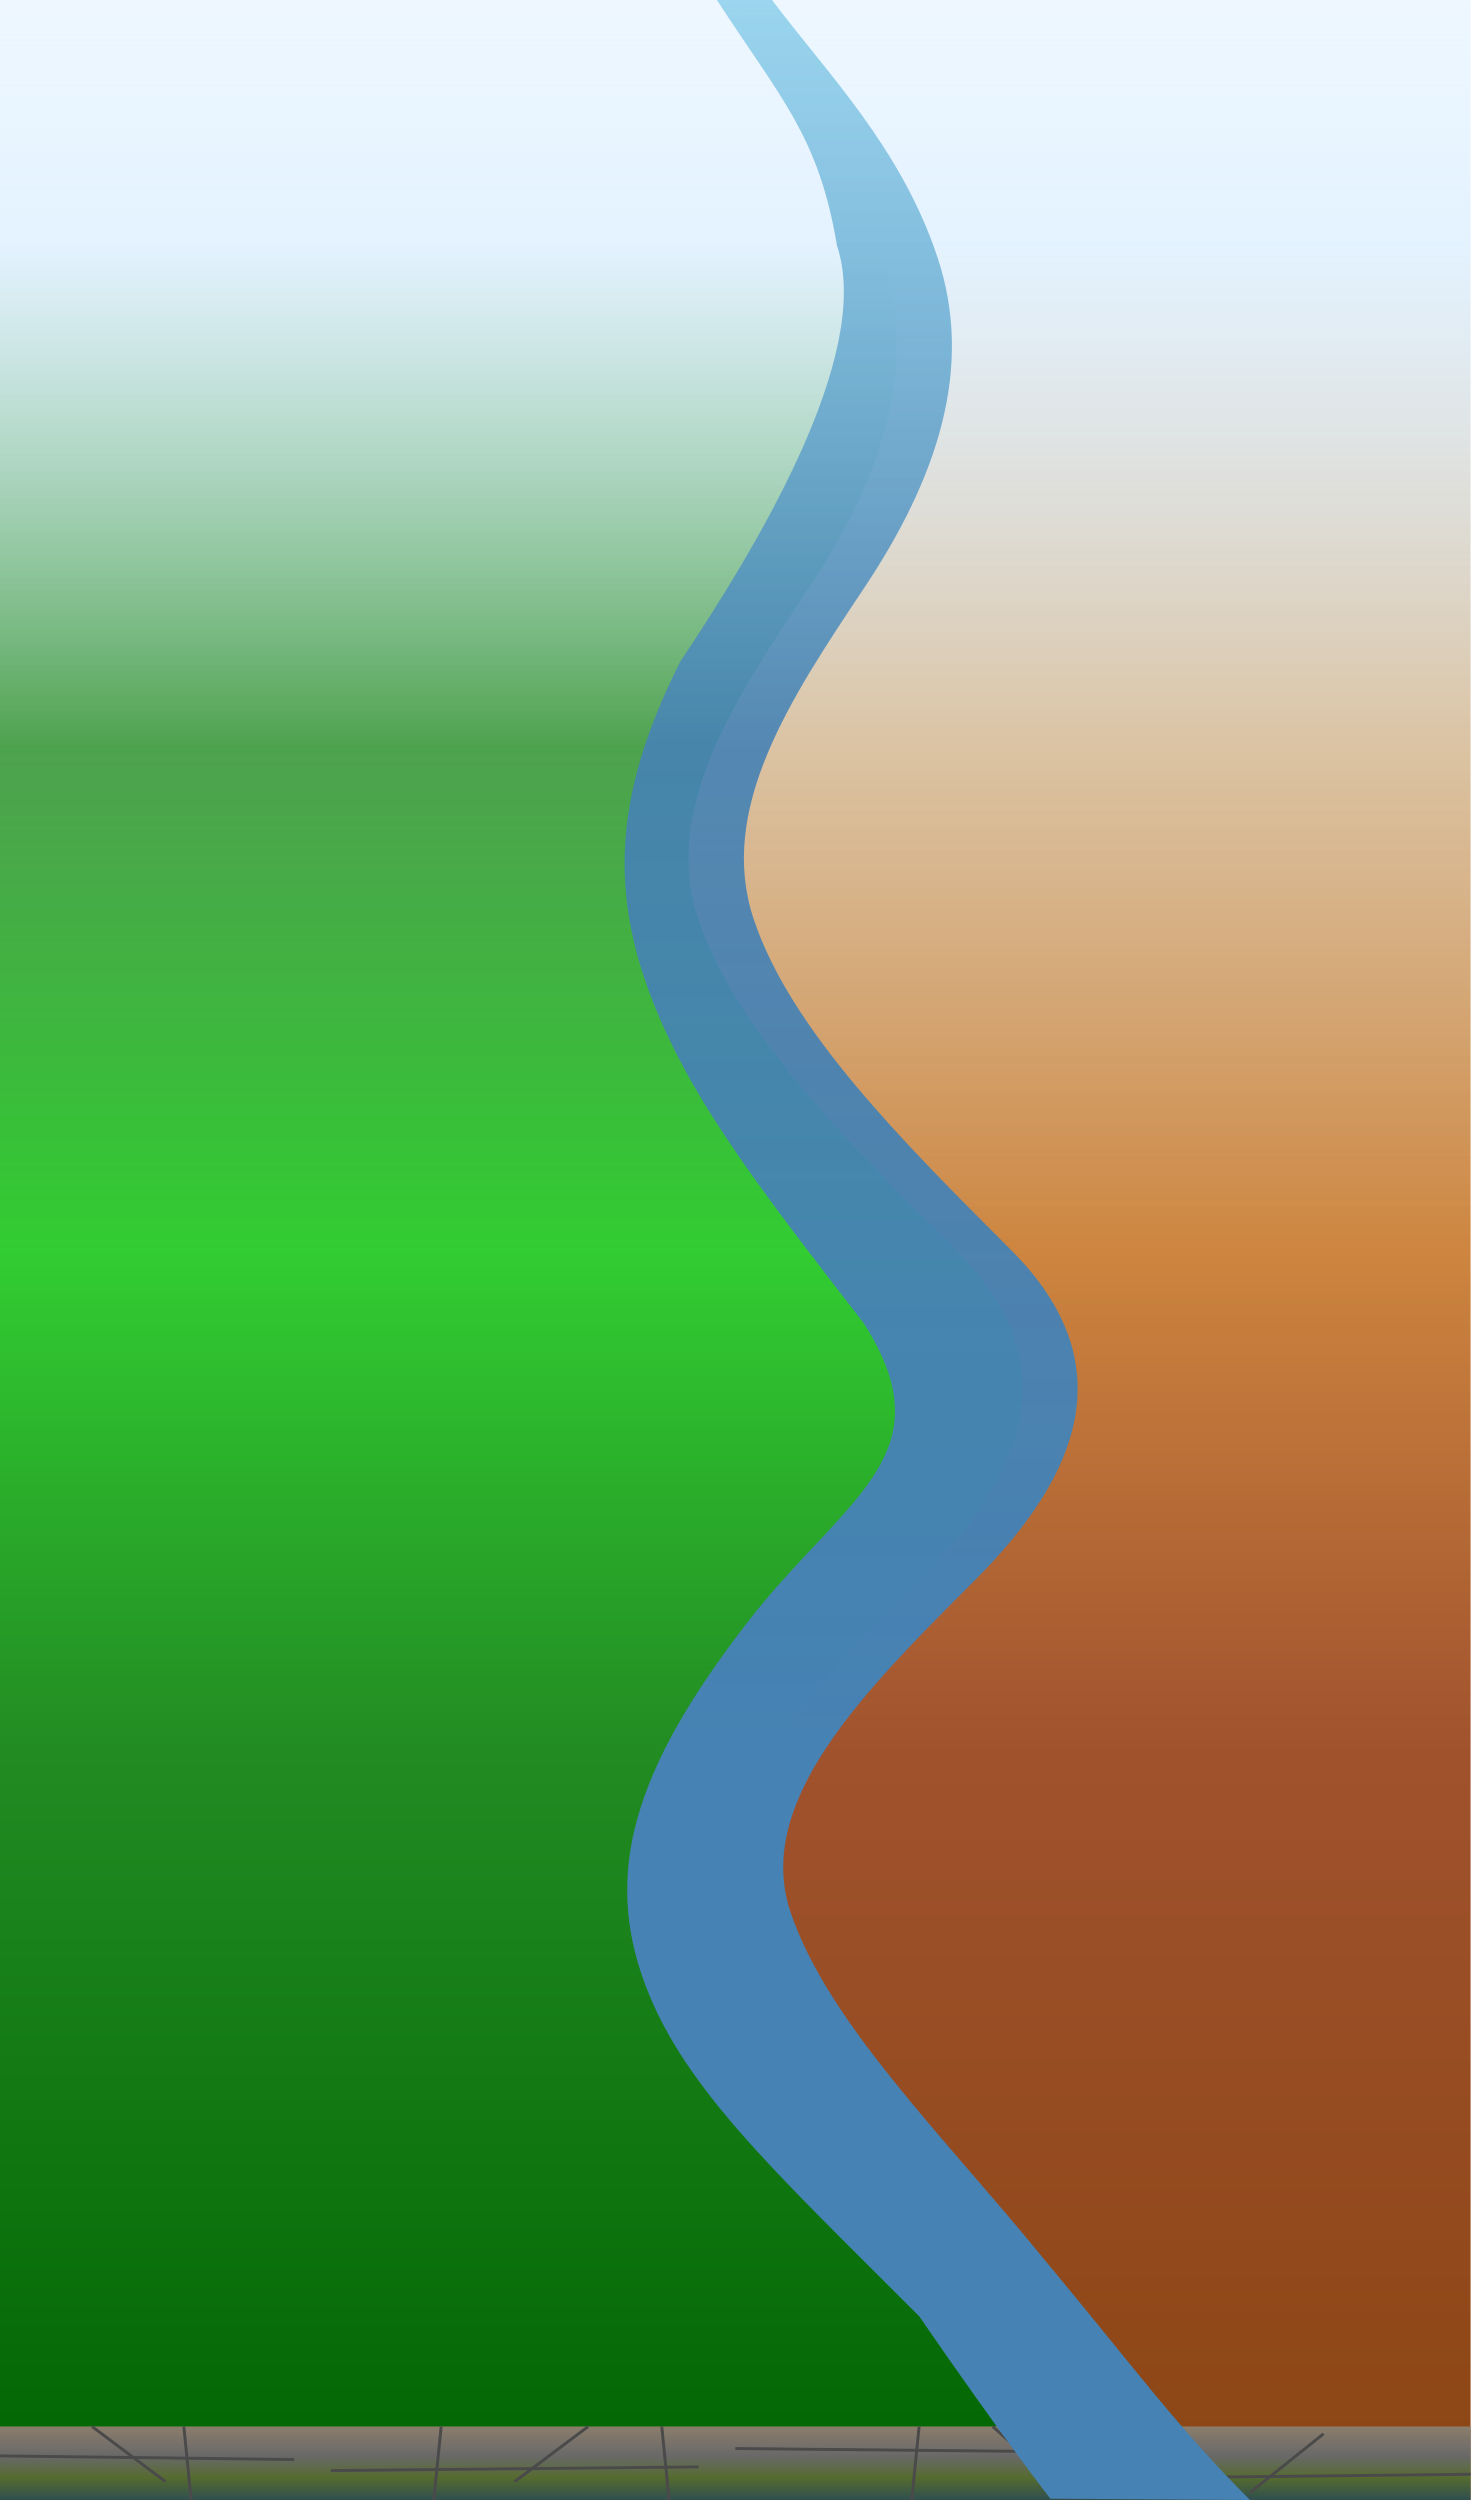
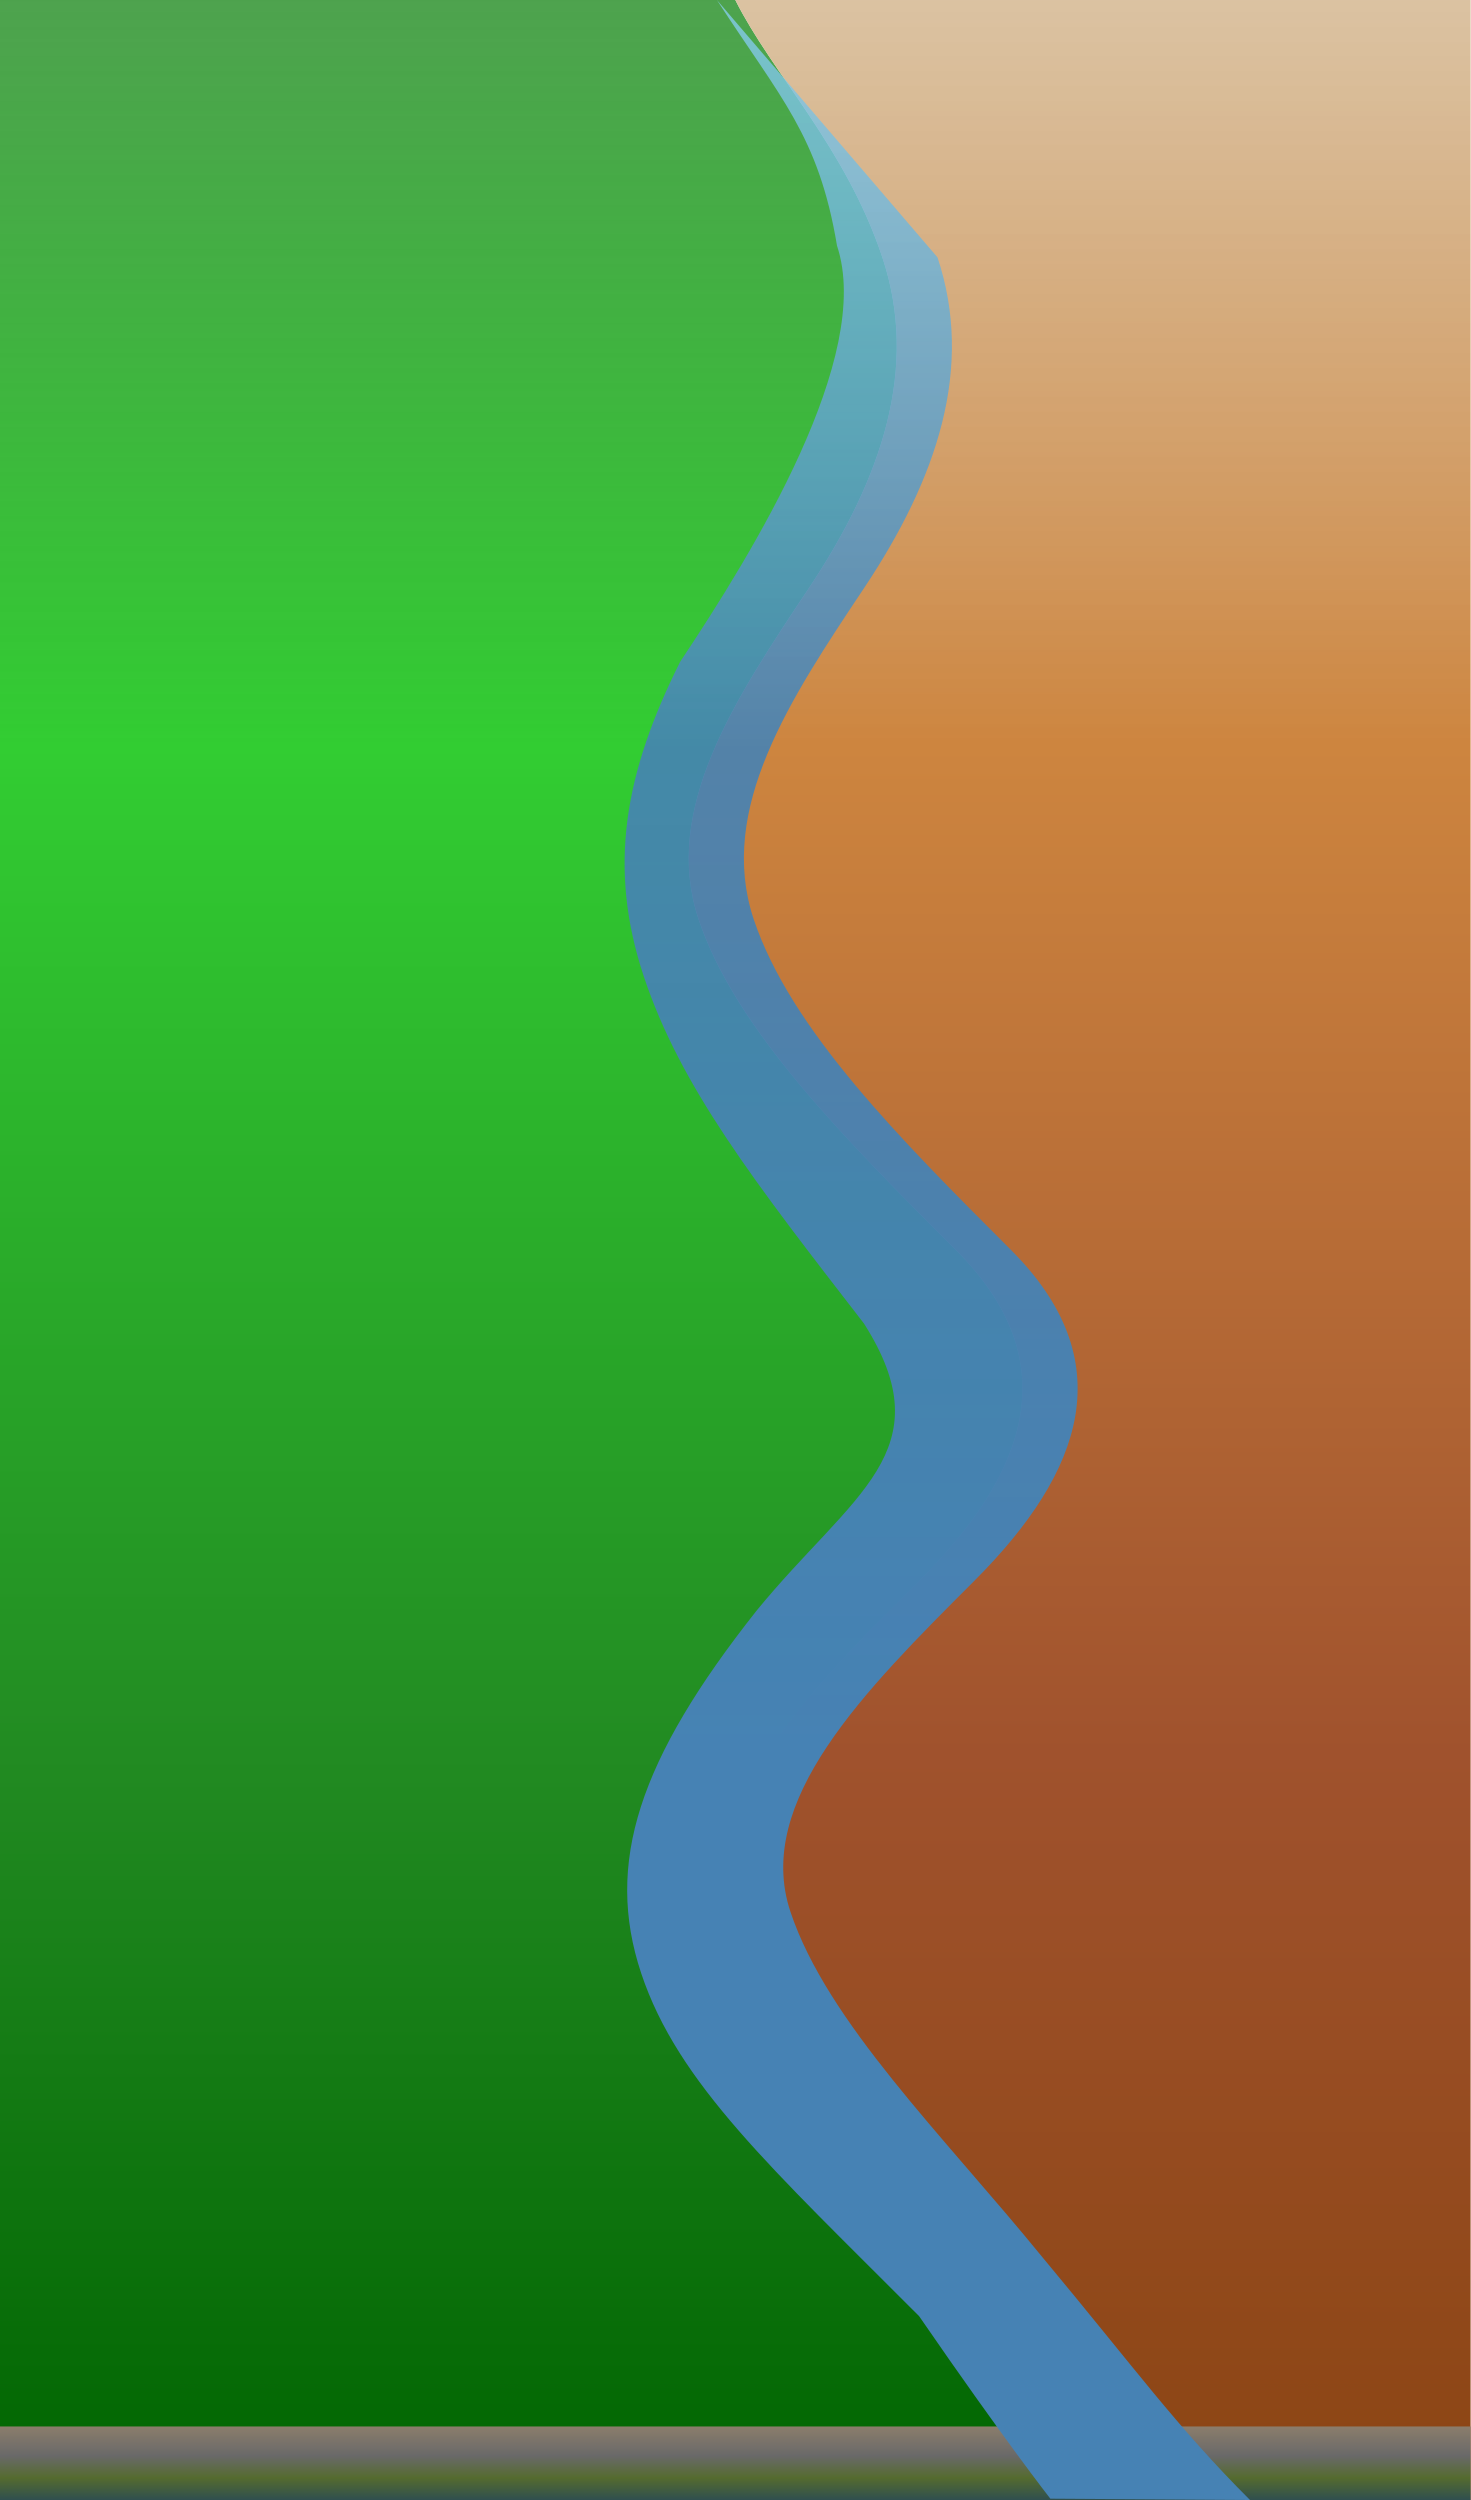
<svg xmlns="http://www.w3.org/2000/svg" class="land-river-svg" viewBox="0 0 400 680" preserveAspectRatio="none">
  <style>
    

      /* Dark theme styles for when parent has data-theme="dark" */
      .forest-region {
        fill: url(#forestGradient);
      }

      .desert-region {
        fill: url(#desertGradient);
      }

      .river-path {
        fill: url(#riverGradient);
      }

      .cliff-pattern {
        fill: url(#cliffGradient);
      }
    
  </style>
  <defs>
    <linearGradient id="forestGradient" x1="0%" y1="0%" x2="0%" y2="100%">
-       <stop offset="0%" style="stop-color:#c8e6ff; stop-opacity:0.3" />
-       <stop offset="10%" style="stop-color:#c8e6ff; stop-opacity:0.5" />
-       <stop offset="30%" style="stop-color:#228b22; stop-opacity:0.8" />
-       <stop offset="50%" style="stop-color:#32cd32; stop-opacity:1" />
+       <stop offset="0%" style="stop-color:#228b22; stop-opacity:0.8" />
+       <stop offset="30%" style="stop-color:#32cd32; stop-opacity:1" />
      <stop offset="70%" style="stop-color:#228b22; stop-opacity:1" />
      <stop offset="100%" style="stop-color:#006400; stop-opacity:1" />
    </linearGradient>
    <linearGradient id="forestGradientDark" x1="0%" y1="0%" x2="0%" y2="100%">
-       <stop offset="0%" style="stop-color:#253040; stop-opacity:0.3" />
-       <stop offset="10%" style="stop-color:#253040; stop-opacity:0.5" />
-       <stop offset="30%" style="stop-color:#1a4a1a; stop-opacity:0.8" />
-       <stop offset="50%" style="stop-color:#0f3a0f; stop-opacity:1" />
+       <stop offset="0%" style="stop-color:#1a4a1a; stop-opacity:0.8" />
+       <stop offset="30%" style="stop-color:#0f3a0f; stop-opacity:1" />
      <stop offset="70%" style="stop-color:#1a4a1a; stop-opacity:1" />
      <stop offset="100%" style="stop-color:#0a2a0a; stop-opacity:1" />
    </linearGradient>
    <linearGradient id="desertGradient" x1="0%" y1="0%" x2="0%" y2="100%">
-       <stop offset="0%" style="stop-color:#c8e6ff; stop-opacity:0.3" />
-       <stop offset="10%" style="stop-color:#c8e6ff; stop-opacity:0.5" />
-       <stop offset="30%" style="stop-color:#d2b48c; stop-opacity:0.8" />
-       <stop offset="50%" style="stop-color:#cd853f; stop-opacity:1" />
+       <stop offset="0%" style="stop-color:#d2b48c; stop-opacity:0.8" />
+       <stop offset="30%" style="stop-color:#cd853f; stop-opacity:1" />
      <stop offset="70%" style="stop-color:#a0522d; stop-opacity:1" />
      <stop offset="100%" style="stop-color:#8b4513; stop-opacity:1" />
    </linearGradient>
    <linearGradient id="desertGradientDark" x1="0%" y1="0%" x2="0%" y2="100%">
-       <stop offset="0%" style="stop-color:#253040; stop-opacity:0.3" />
-       <stop offset="10%" style="stop-color:#253040; stop-opacity:0.5" />
-       <stop offset="30%" style="stop-color:#4a3820; stop-opacity:0.8" />
-       <stop offset="50%" style="stop-color:#3a2810; stop-opacity:1" />
+       <stop offset="0%" style="stop-color:#4a3820; stop-opacity:0.8" />
+       <stop offset="30%" style="stop-color:#3a2810; stop-opacity:1" />
      <stop offset="70%" style="stop-color:#2a1800; stop-opacity:1" />
      <stop offset="100%" style="stop-color:#1a0f00; stop-opacity:1" />
    </linearGradient>
    <linearGradient id="riverGradient" x1="0%" y1="0%" x2="0%" y2="100%">
      <stop offset="0%" style="stop-color:#87ceeb; stop-opacity:0.8" />
      <stop offset="30%" style="stop-color:#4682b4; stop-opacity:0.9" />
      <stop offset="70%" style="stop-color:#4682b4; stop-opacity:1" />
      <stop offset="100%" style="stop-color:#4682b4; stop-opacity:1" />
    </linearGradient>
    <linearGradient id="riverGradientDark" x1="0%" y1="0%" x2="0%" y2="100%">
      <stop offset="0%" style="stop-color:#2c5f75; stop-opacity:0.7" />
      <stop offset="30%" style="stop-color:#1a4960; stop-opacity:0.8" />
      <stop offset="70%" style="stop-color:#0f2536; stop-opacity:1" />
      <stop offset="100%" style="stop-color:#0f2536; stop-opacity:1" />
    </linearGradient>
    <linearGradient id="cliffGradient" x1="0%" y1="0%" x2="0%" y2="100%">
      <stop offset="0%" style="stop-color:#8b7d6b; stop-opacity:1" />
      <stop offset="40%" style="stop-color:#696969; stop-opacity:1" />
      <stop offset="70%" style="stop-color:#556b2f; stop-opacity:1" />
      <stop offset="100%" style="stop-color:#2f4f4f; stop-opacity:1" />
    </linearGradient>
    <linearGradient id="cliffGradientDark" x1="0%" y1="0%" x2="0%" y2="100%">
      <stop offset="0%" style="stop-color:#3d3d3d; stop-opacity:1" />
      <stop offset="40%" style="stop-color:#2a2a2a; stop-opacity:1" />
      <stop offset="70%" style="stop-color:#1a1a1a; stop-opacity:1" />
      <stop offset="100%" style="stop-color:#0f0f0f; stop-opacity:1" />
    </linearGradient>
  </defs>
  <path class="forest-region" fill="url(#forestGradient)" d="M 0,0            L 0,680            L 285,680            C 270,660 260,640 270,610            C 240,580 210,550 200,520            C 190,490 220,460 250,430            C 280,400 290,370 260,340            C 230,310 200,280 190,250            C 180,220 200,190 220,160            C 240,130 250,100 240,70            C 230,40 210,20 200,0            Z" />
  <path class="desert-region" fill="url(#desertGradient)" d="M 200,0            C 210,20 230,40 240,70            C 250,100 240,130 220,160            C 200,190 180,220 190,250            C 200,280 230,310 260,340            C 290,370 280,400 250,430            C 220,460 190,490 200,520            C 210,550 240,580 270,610            C 300,640 310,660 315,680            L 400,680            L 400,0            Z" />
  <rect class="cliff-pattern" x="0" y="660" width="400" height="20" fill="#696969" />
-   <g class="cliff-cracks" stroke="#4a4a4a" stroke-width="0.8" fill="none">
-     <line x1="50" y1="660" x2="52" y2="680" />
-     <line x1="120" y1="660" x2="118" y2="680" />
-     <line x1="180" y1="660" x2="182" y2="680" />
-     <line x1="250" y1="660" x2="248" y2="680" />
-     <line x1="320" y1="660" x2="322" y2="680" />
-     <line x1="0" y1="668" x2="80" y2="669" />
-     <line x1="90" y1="672" x2="190" y2="671" />
-     <line x1="200" y1="666" x2="300" y2="667" />
-     <line x1="310" y1="674" x2="400" y2="673" />
-     <line x1="25" y1="660" x2="45" y2="675" />
-     <line x1="140" y1="675" x2="160" y2="660" />
-     <line x1="270" y1="660" x2="290" y2="678" />
-     <line x1="340" y1="678" x2="360" y2="662" />
-   </g>
-   <path class="river-path" fill="url(#riverGradient)" d="M 195,0            C 212.304,26.743 222.666,36.839 227.666,66.839            C 237.666,96.839 205,150 185,180            C 170,210 165.133,235.657 175.133,265.657            C 185.133,295.657 205.067,321.315 235,360            C 257.038,394.705 231.839,406.248 205.82,438.057            C 173.781,478.552 164.409,506.743 174.409,536.743            C 184.409,566.743 210,589.867 250,630            C 273.124,663.619 285.695,679.638 285.695,679.638            L 340,680            C 320,660 308.552,643.981 283.552,613.981            C 256.448,580.724 225,550 215,520            C 205,490 235,460 265,430            C 295,400 305,370 275,340            C 245,310 215,280 205,250            C 195,220 215,190 235,160            C 255,130 265,100 255,70            C 245,40 225,20 210,0            Z" />
+   <path class="river-path" fill="url(#riverGradient)" d="M 195,0            C 212.304,26.743 222.666,36.839 227.666,66.839            C 237.666,96.839 205,150 185,180            C 170,210 165.133,235.657 175.133,265.657            C 185.133,295.657 205.067,321.315 235,360            C 257.038,394.705 231.839,406.248 205.82,438.057            C 173.781,478.552 164.409,506.743 174.409,536.743            C 184.409,566.743 210,589.867 250,630            C 273.124,663.619 285.695,679.638 285.695,679.638            L 340,680            C 320,660 308.552,643.981 283.552,613.981            C 256.448,580.724 225,550 215,520            C 205,490 235,460 265,430            C 295,400 305,370 275,340            C 245,310 215,280 205,250            C 195,220 215,190 235,160            C 255,130 265,100 255,70            Z" />
</svg>
